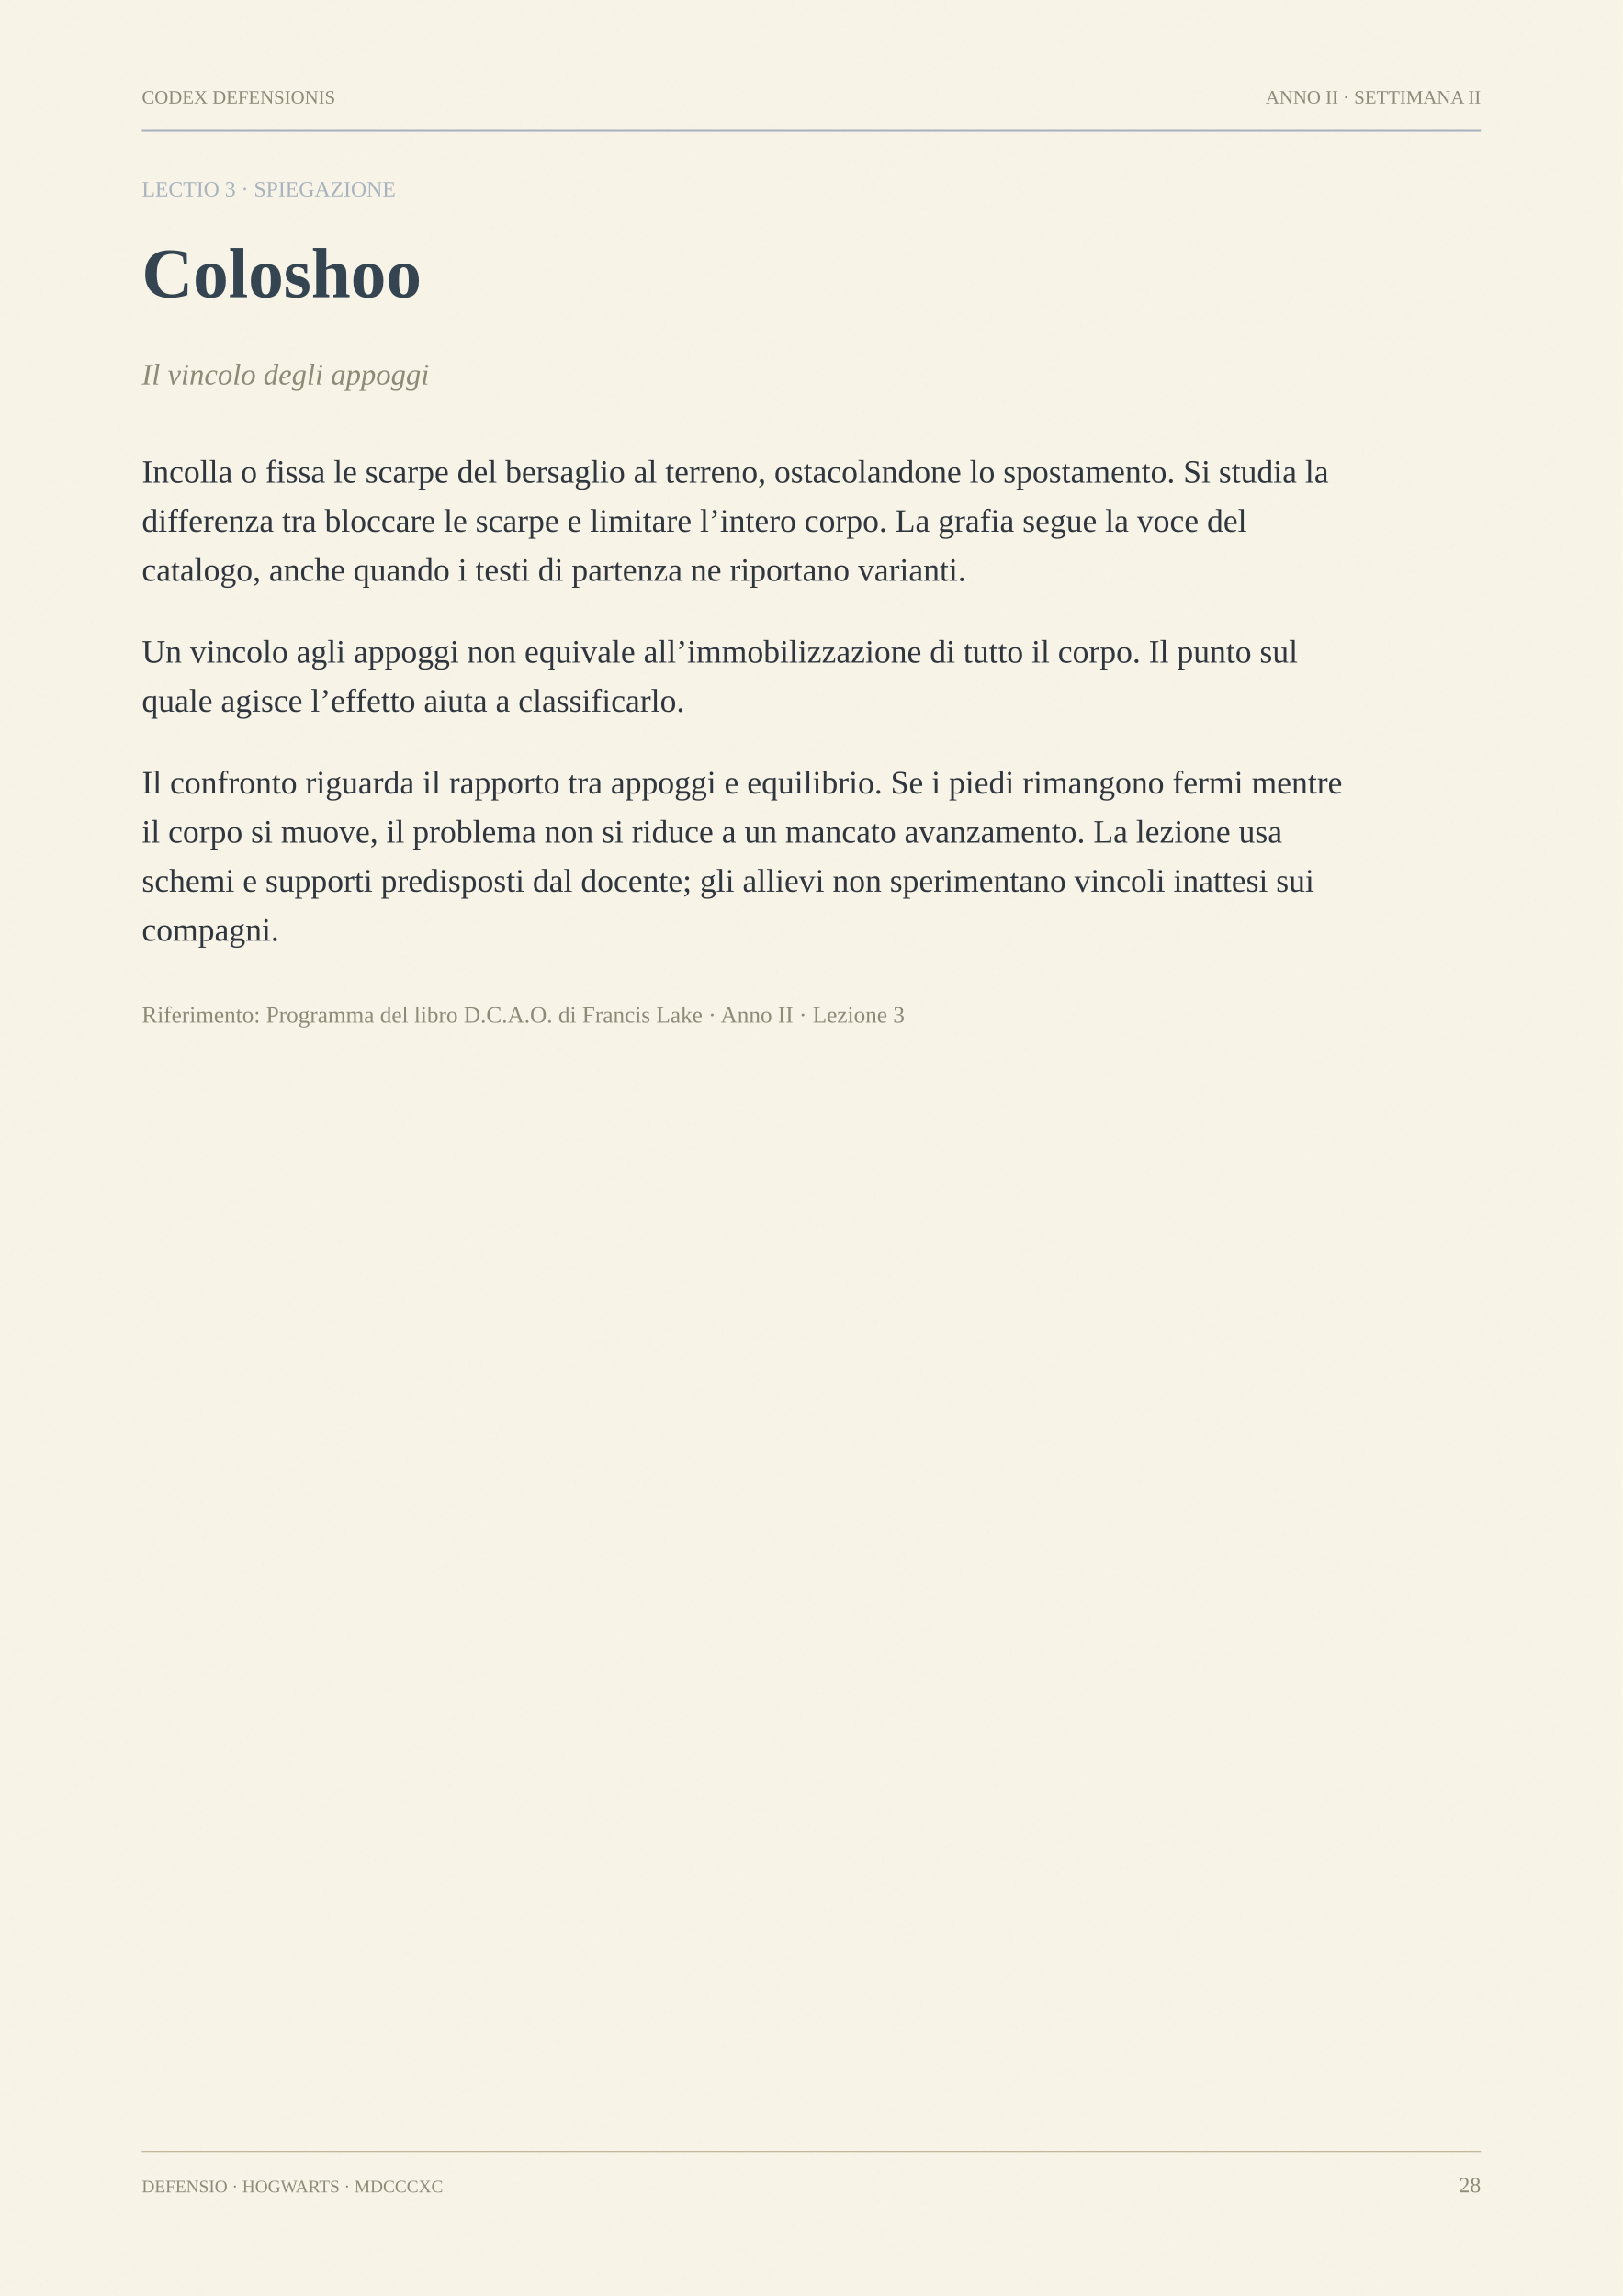
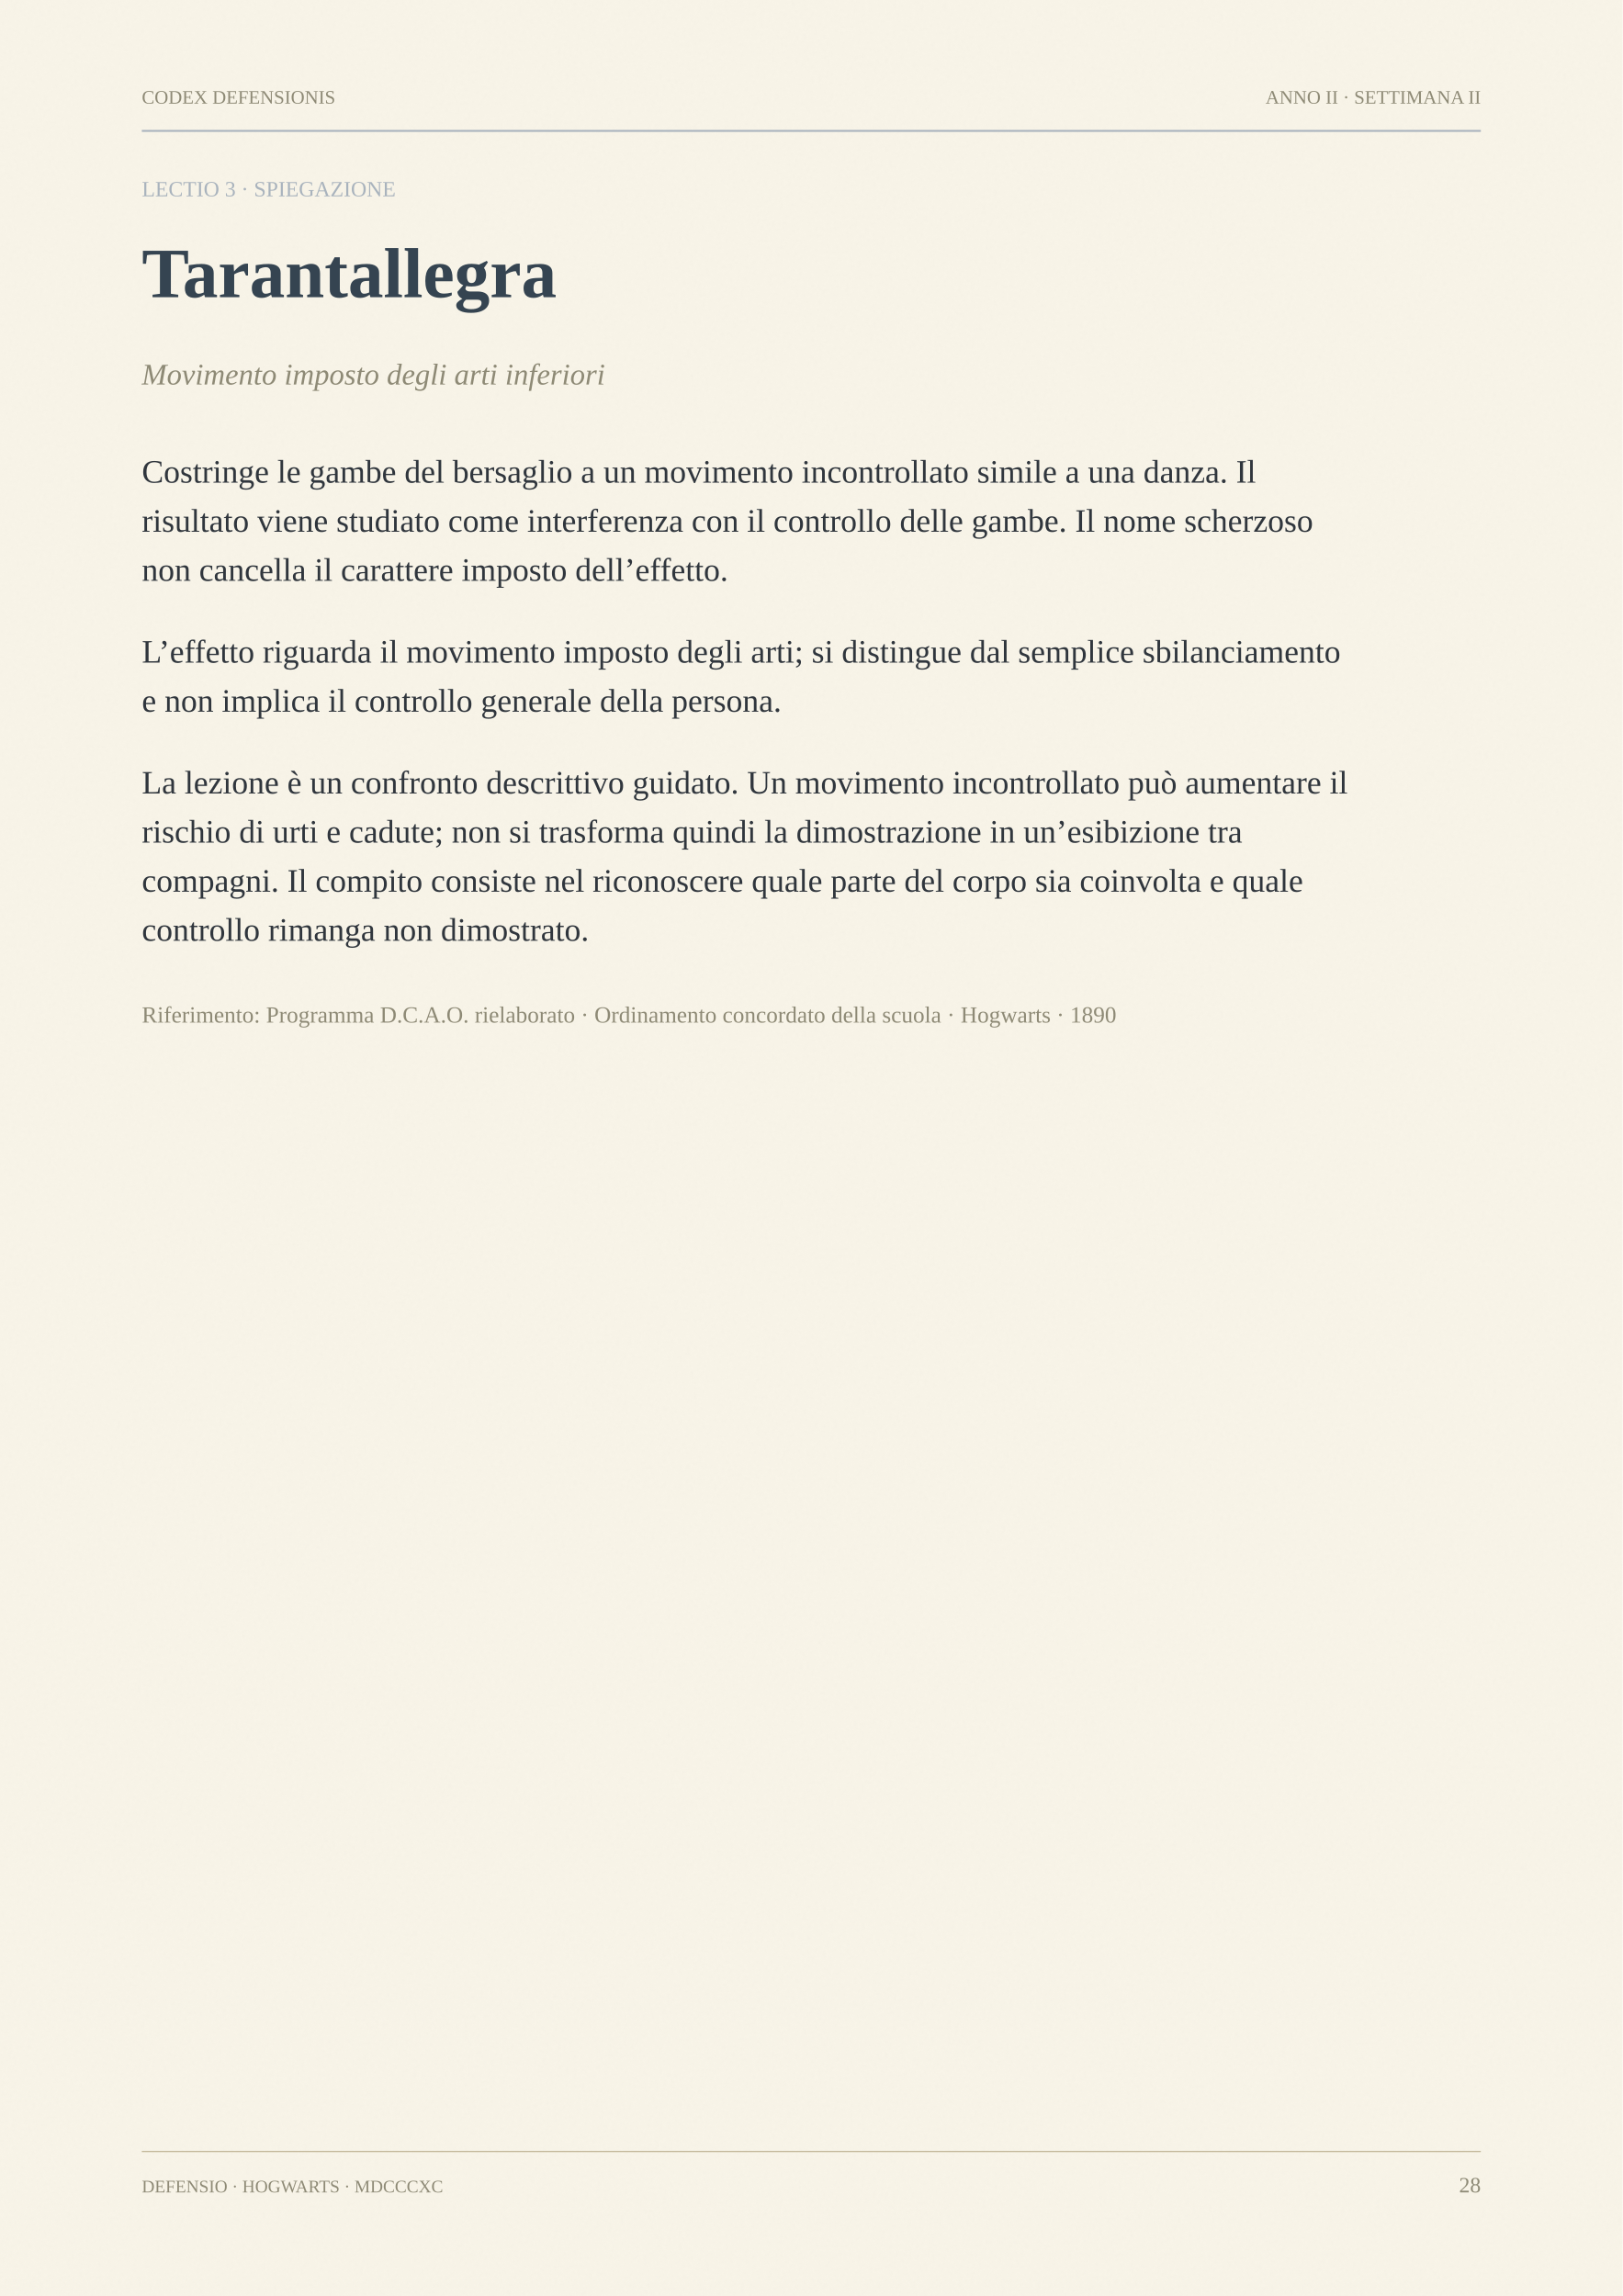
<svg xmlns="http://www.w3.org/2000/svg" width="595" height="842" viewBox="0 0 595 842">
  <defs>
    <filter id="grain">
      <feTurbulence type="fractalNoise" baseFrequency=".7" numOctaves="3" stitchTiles="stitch" />
      <feColorMatrix type="saturate" values="0" />
    </filter>
    <pattern id="paper" width="595" height="842" patternUnits="userSpaceOnUse">
      <rect width="595" height="842" filter="url(#grain)" opacity=".17" />
    </pattern>
    <linearGradient id="leather">
      <stop stop-color="#0e141a" />
      <stop offset=".12" stop-color="#394652" />
      <stop offset=".6" stop-color="#232f3b" />
      <stop offset="1" stop-color="#090e14" />
    </linearGradient>
  </defs>
  <rect width="595" height="842" fill="#f8f4e8" />
  <rect width="595" height="842" fill="url(#paper)" opacity=".17" />
  <text x="52" y="38" font-family="Georgia, Times New Roman, serif" font-size="7" fill="#8e8a76">CODEX DEFENSIONIS</text>
  <text x="543" y="38" font-family="Georgia, Times New Roman, serif" font-size="7" fill="#8e8a76" text-anchor="end">ANNO II · SETTIMANA II</text>
  <text x="52" y="72" font-family="Georgia, Times New Roman, serif" font-size="8" fill="#a9b3bd">LECTIO 3 · SPIEGAZIONE</text>
  <path d="M52 48H543" stroke="#a9b3bd" stroke-width=".7" />
-   <text x="52" y="109" font-family="Georgia, Times New Roman, serif" font-size="26" fill="#354451" font-weight="bold">Coloshoo</text>
-   <text x="52" y="141" font-family="Georgia, Times New Roman, serif" font-size="11" fill="#8e8a76" font-style="italic">Il vincolo degli appoggi</text>
-   <text x="52" y="177" font-family="Georgia, Times New Roman, serif" font-size="12" fill="#30363d">Incolla o fissa le scarpe del bersaglio al terreno, ostacolandone lo spostamento. Si studia la</text>
-   <text x="52" y="195" font-family="Georgia, Times New Roman, serif" font-size="12" fill="#30363d">differenza tra bloccare le scarpe e limitare l’intero corpo. La grafia segue la voce del</text>
-   <text x="52" y="213" font-family="Georgia, Times New Roman, serif" font-size="12" fill="#30363d">catalogo, anche quando i testi di partenza ne riportano varianti.</text>
-   <text x="52" y="243" font-family="Georgia, Times New Roman, serif" font-size="12" fill="#30363d">Un vincolo agli appoggi non equivale all’immobilizzazione di tutto il corpo. Il punto sul</text>
-   <text x="52" y="261" font-family="Georgia, Times New Roman, serif" font-size="12" fill="#30363d">quale agisce l’effetto aiuta a classificarlo.</text>
-   <text x="52" y="291" font-family="Georgia, Times New Roman, serif" font-size="12" fill="#30363d">Il confronto riguarda il rapporto tra appoggi e equilibrio. Se i piedi rimangono fermi mentre</text>
-   <text x="52" y="309" font-family="Georgia, Times New Roman, serif" font-size="12" fill="#30363d">il corpo si muove, il problema non si riduce a un mancato avanzamento. La lezione usa</text>
-   <text x="52" y="327" font-family="Georgia, Times New Roman, serif" font-size="12" fill="#30363d">schemi e supporti predisposti dal docente; gli allievi non sperimentano vincoli inattesi sui</text>
-   <text x="52" y="345" font-family="Georgia, Times New Roman, serif" font-size="12" fill="#30363d">compagni.</text>
-   <text x="52" y="375" font-family="Georgia, Times New Roman, serif" font-size="8.5" fill="#8e8a76">Riferimento: Programma del libro D.C.A.O. di Francis Lake · Anno II · Lezione 3</text>
+   <text x="52" y="109" font-family="Georgia, Times New Roman, serif" font-size="26" fill="#354451" font-weight="bold">Tarantallegra</text>
+   <text x="52" y="141" font-family="Georgia, Times New Roman, serif" font-size="11" fill="#8e8a76" font-style="italic">Movimento imposto degli arti inferiori</text>
+   <text x="52" y="177" font-family="Georgia, Times New Roman, serif" font-size="12" fill="#30363d">Costringe le gambe del bersaglio a un movimento incontrollato simile a una danza. Il</text>
+   <text x="52" y="195" font-family="Georgia, Times New Roman, serif" font-size="12" fill="#30363d">risultato viene studiato come interferenza con il controllo delle gambe. Il nome scherzoso</text>
+   <text x="52" y="213" font-family="Georgia, Times New Roman, serif" font-size="12" fill="#30363d">non cancella il carattere imposto dell’effetto.</text>
+   <text x="52" y="243" font-family="Georgia, Times New Roman, serif" font-size="12" fill="#30363d">L’effetto riguarda il movimento imposto degli arti; si distingue dal semplice sbilanciamento</text>
+   <text x="52" y="261" font-family="Georgia, Times New Roman, serif" font-size="12" fill="#30363d">e non implica il controllo generale della persona.</text>
+   <text x="52" y="291" font-family="Georgia, Times New Roman, serif" font-size="12" fill="#30363d">La lezione è un confronto descrittivo guidato. Un movimento incontrollato può aumentare il</text>
+   <text x="52" y="309" font-family="Georgia, Times New Roman, serif" font-size="12" fill="#30363d">rischio di urti e cadute; non si trasforma quindi la dimostrazione in un’esibizione tra</text>
+   <text x="52" y="327" font-family="Georgia, Times New Roman, serif" font-size="12" fill="#30363d">compagni. Il compito consiste nel riconoscere quale parte del corpo sia coinvolta e quale</text>
+   <text x="52" y="345" font-family="Georgia, Times New Roman, serif" font-size="12" fill="#30363d">controllo rimanga non dimostrato.</text>
+   <text x="52" y="375" font-family="Georgia, Times New Roman, serif" font-size="8.5" fill="#8e8a76">Riferimento: Programma D.C.A.O. rielaborato · Ordinamento concordato della scuola · Hogwarts · 1890</text>
  <path d="M52 789H543" stroke="#c3b89b" stroke-width=".45" />
  <text x="52" y="804" font-family="Georgia, Times New Roman, serif" font-size="6.5" fill="#8e8a76">DEFENSIO · HOGWARTS · MDCCCXC</text>
  <text x="543" y="804" font-family="Georgia, Times New Roman, serif" font-size="8" fill="#8e8a76" text-anchor="end">28</text>
</svg>
